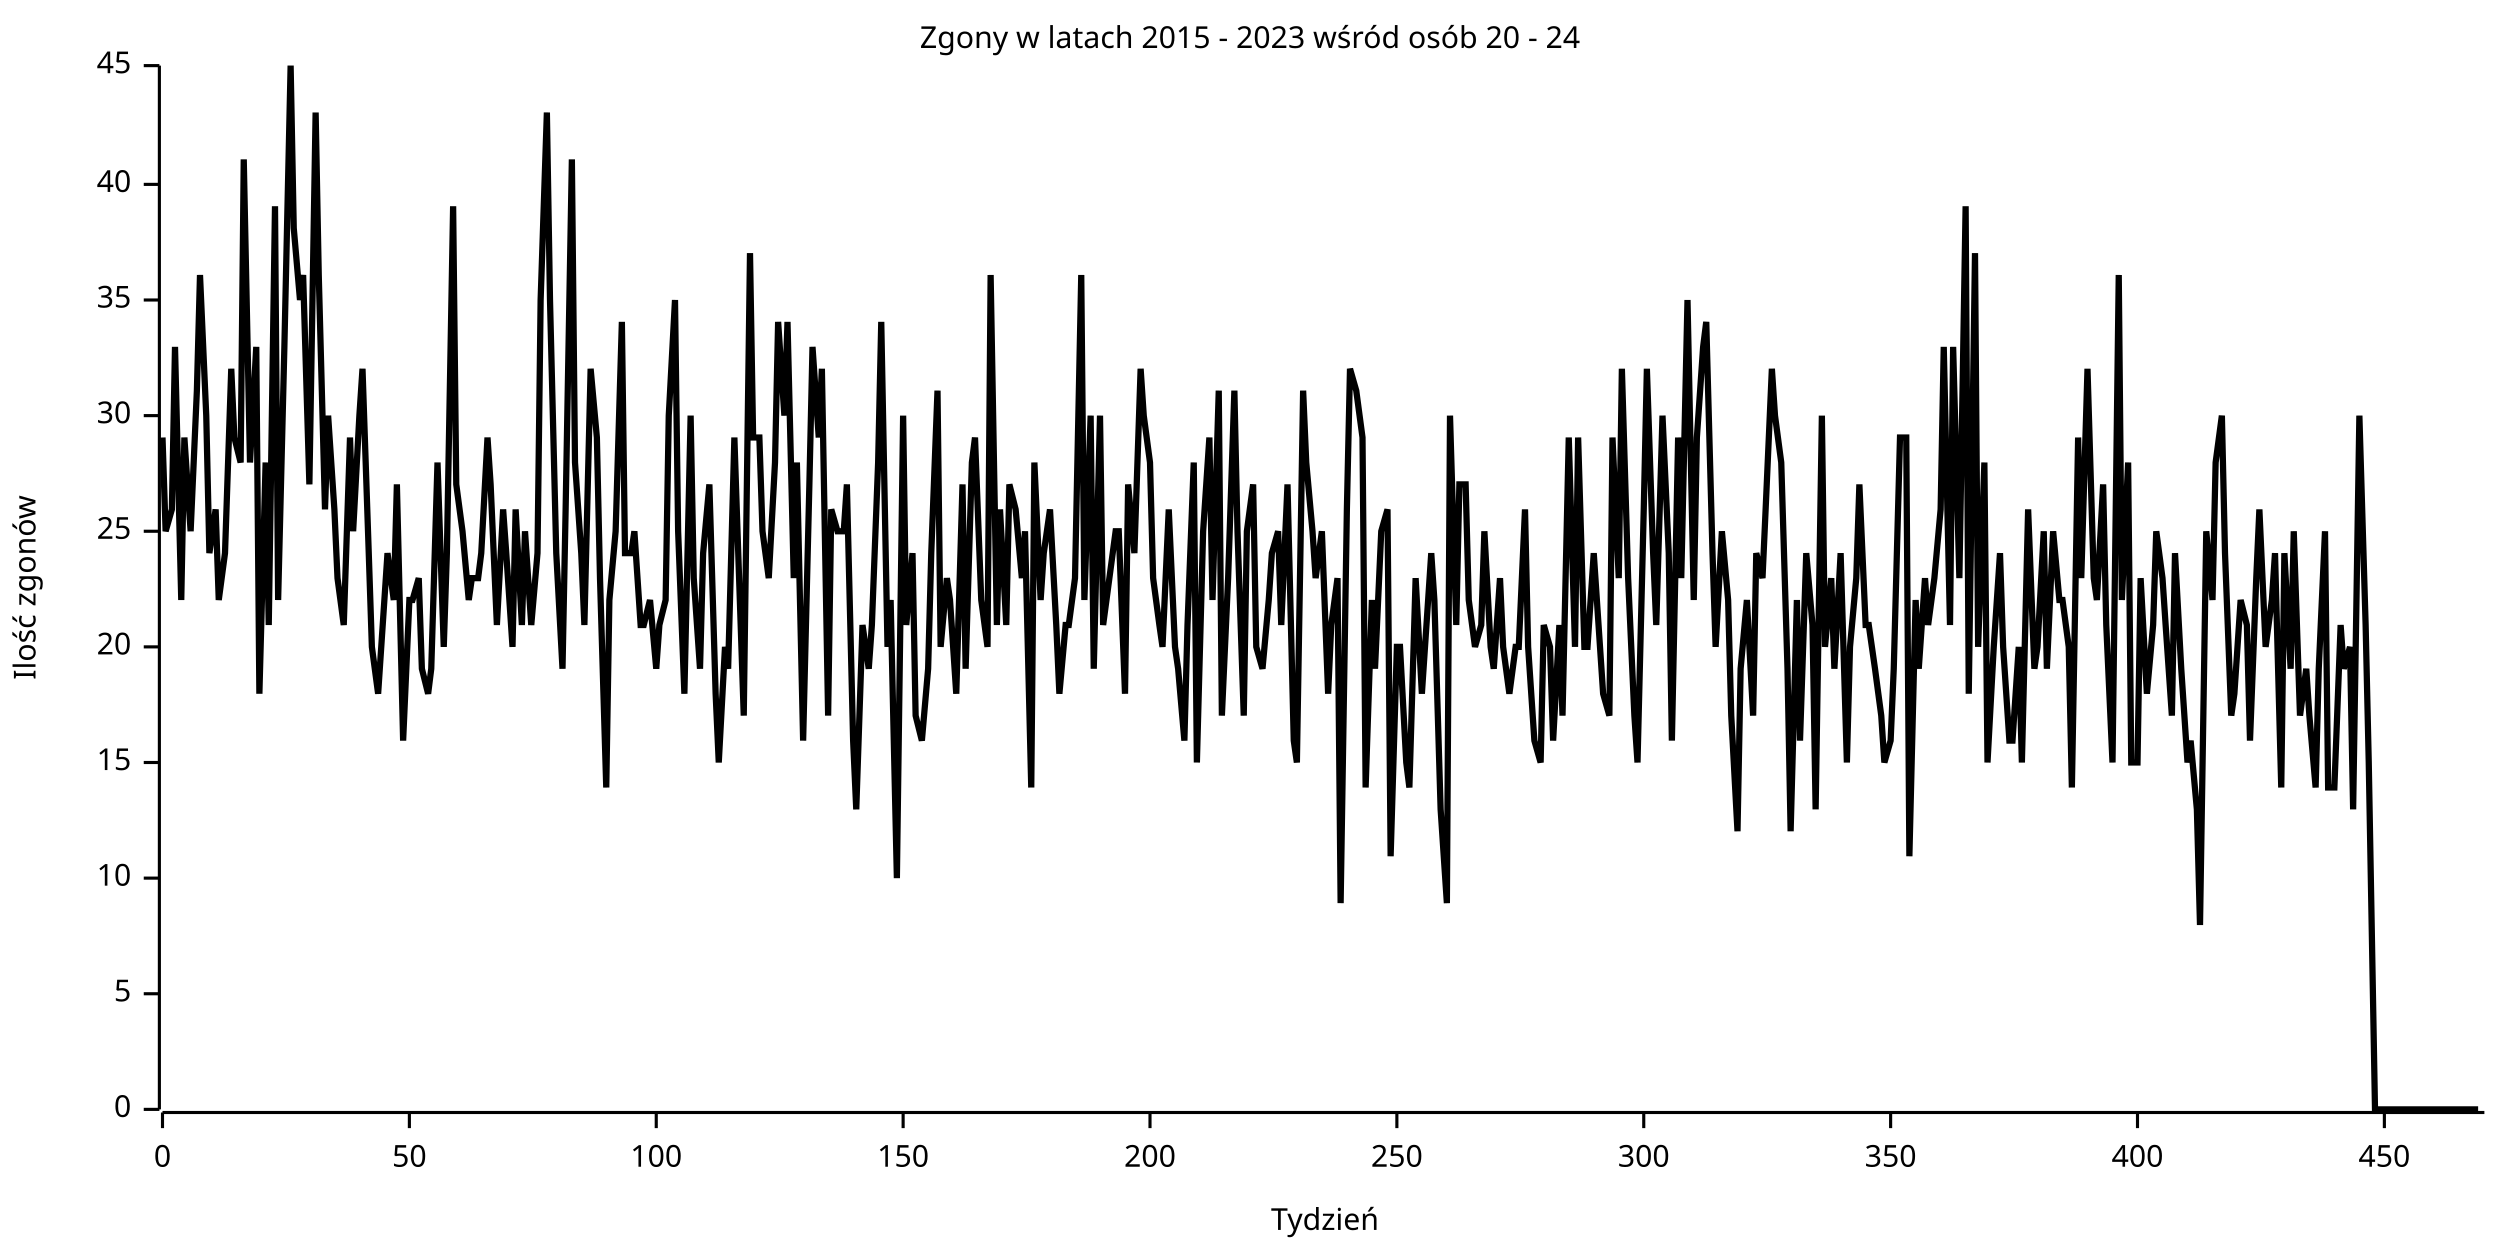
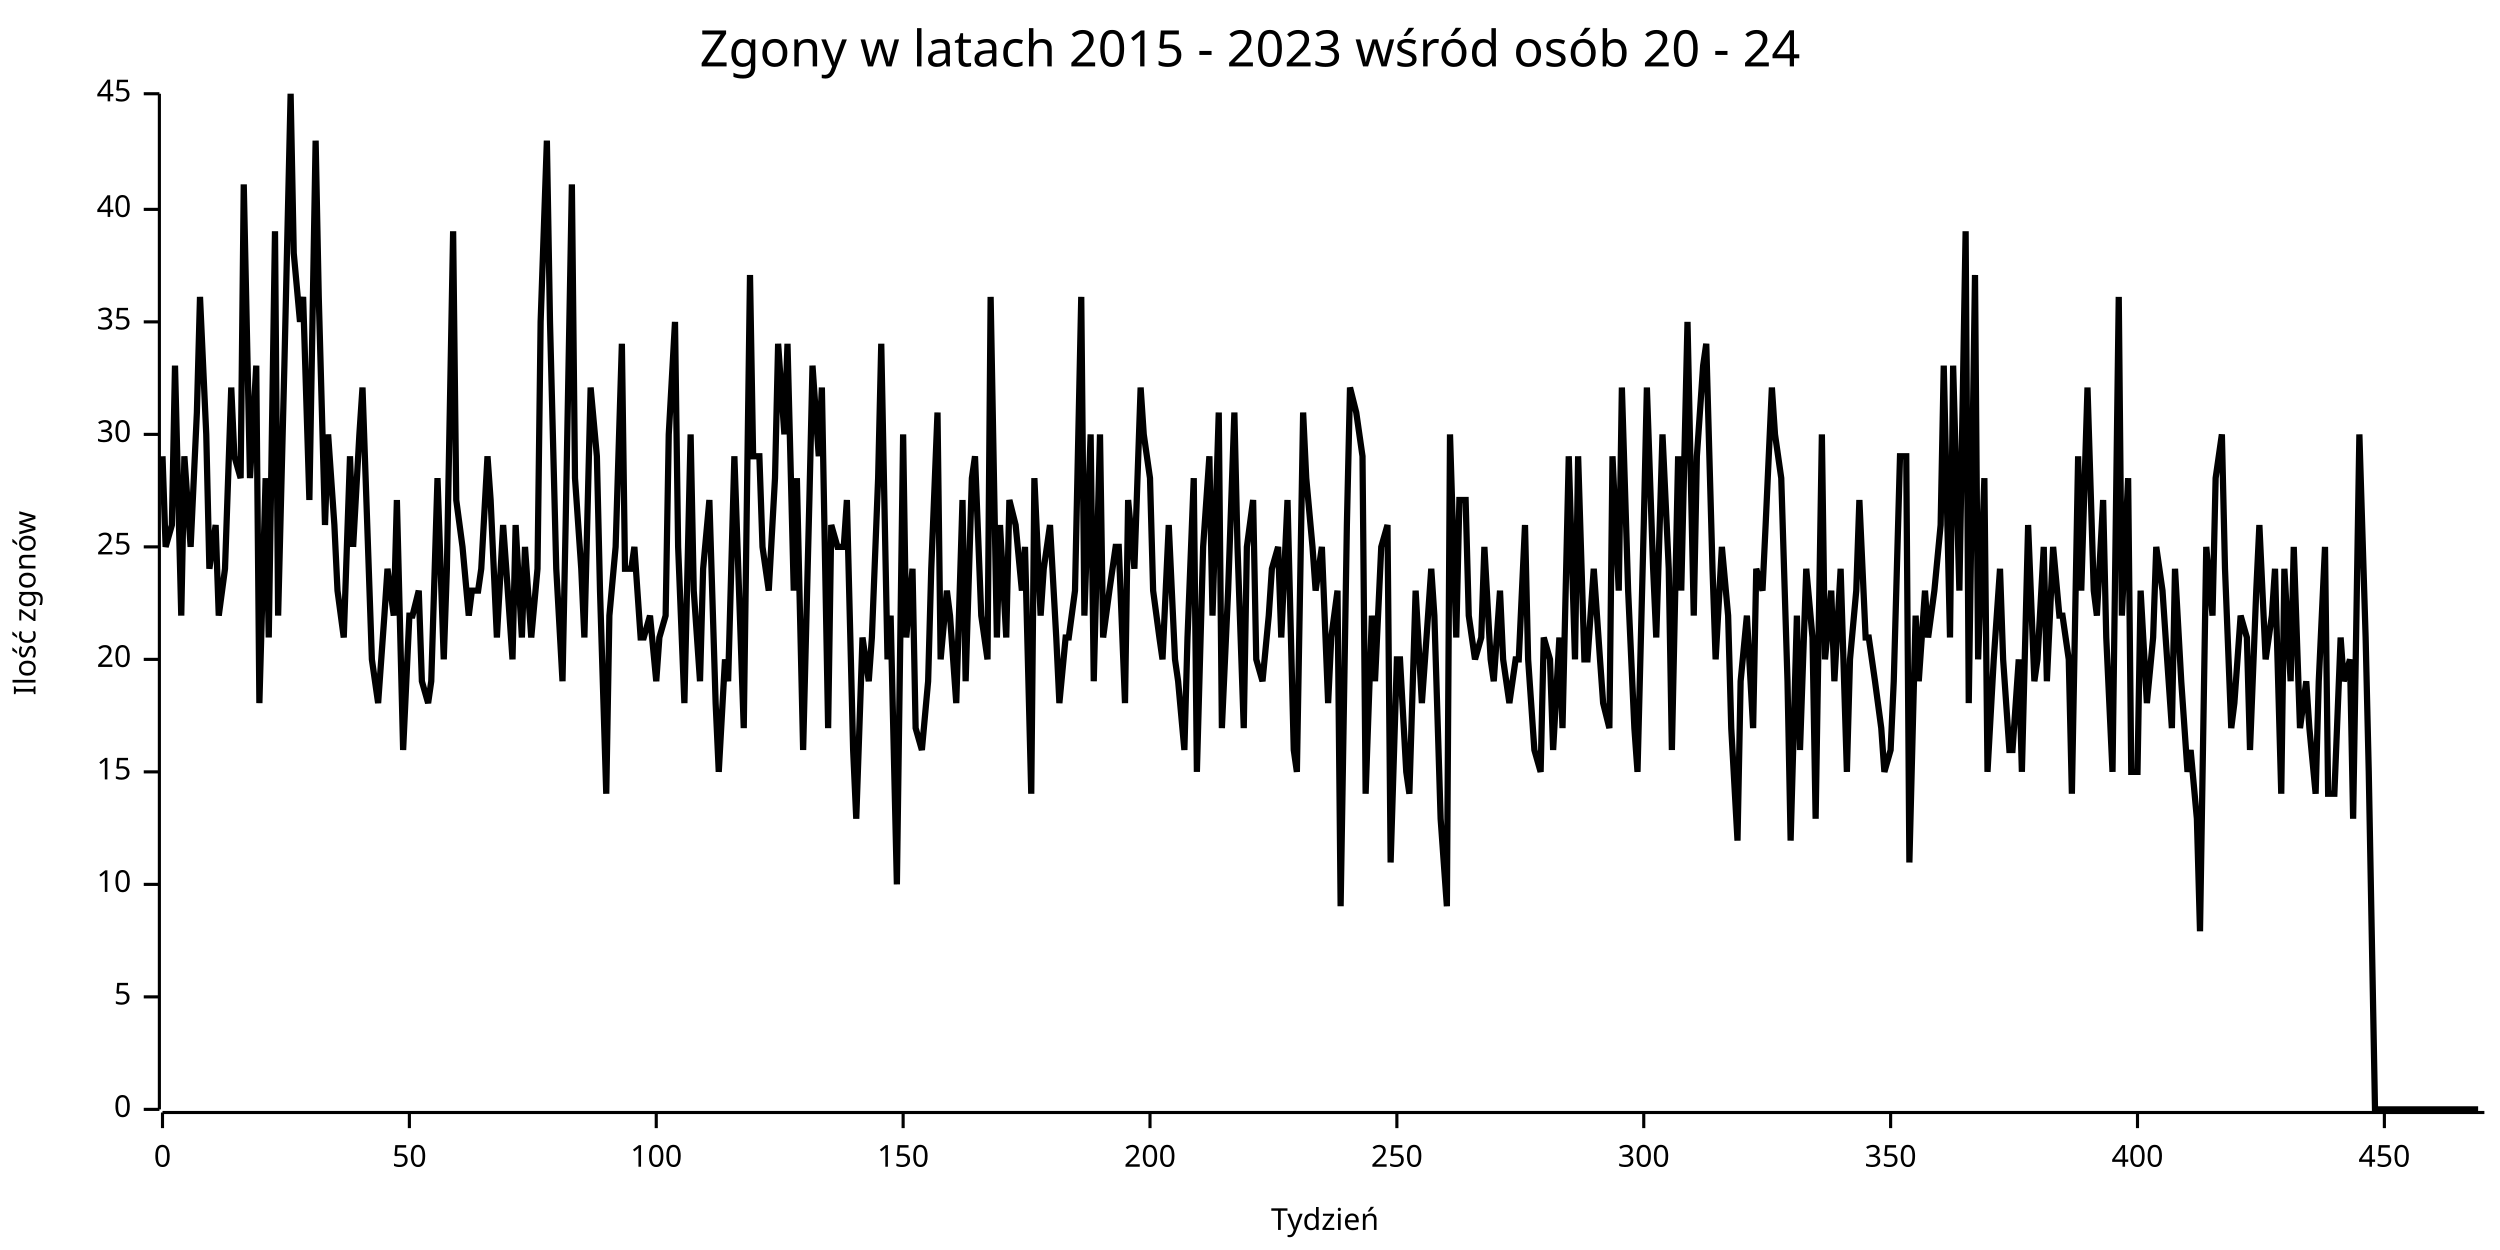
<svg xmlns="http://www.w3.org/2000/svg" width="800" height="400" viewBox="0 0 800 400">
  <rect x="0" y="0" width="800" height="400" opacity="1" fill="#FFFFFF" stroke="none" />
-   <text x="400" y="8" dy="0.76em" text-anchor="middle" font-family="sans-serif" font-size="9.677" opacity="1" fill="#000000">
+   <text x="400" y="9" dy="0.76em" text-anchor="middle" font-family="sans-serif" font-size="16.129" opacity="1" fill="#000000">
Zgony w latach 2015 - 2023 wśród osób 20 - 24
</text>
-   <text x="4" y="188" dy="0.76em" text-anchor="middle" font-family="sans-serif" font-size="9.677" opacity="1" fill="#000000" transform="rotate(270, 4, 188)">
+   <text x="4" y="193" dy="0.76em" text-anchor="middle" font-family="sans-serif" font-size="9.677" opacity="1" fill="#000000" transform="rotate(270, 4, 193)">
Ilość zgonów
</text>
  <text x="424" y="396" dy="-0.5ex" text-anchor="middle" font-family="sans-serif" font-size="9.677" opacity="1" fill="#000000">
Tydzień
</text>
-   <polyline fill="none" opacity="1" stroke="#000000" stroke-width="1" points="51,21 51,355 " />
+   <polyline fill="none" opacity="1" stroke="#000000" stroke-width="1" points="51,30 51,355 " />
  <text x="42" y="355" dy="0.5ex" text-anchor="end" font-family="sans-serif" font-size="9.677" opacity="1" fill="#000000">
0
</text>
  <polyline fill="none" opacity="1" stroke="#000000" stroke-width="1" points="46,355 51,355 " />
-   <text x="42" y="318" dy="0.5ex" text-anchor="end" font-family="sans-serif" font-size="9.677" opacity="1" fill="#000000">
+   <text x="42" y="319" dy="0.5ex" text-anchor="end" font-family="sans-serif" font-size="9.677" opacity="1" fill="#000000">
5
</text>
-   <polyline fill="none" opacity="1" stroke="#000000" stroke-width="1" points="46,318 51,318 " />
-   <text x="42" y="281" dy="0.5ex" text-anchor="end" font-family="sans-serif" font-size="9.677" opacity="1" fill="#000000">
+   <polyline fill="none" opacity="1" stroke="#000000" stroke-width="1" points="46,319 51,319 " />
+   <text x="42" y="283" dy="0.5ex" text-anchor="end" font-family="sans-serif" font-size="9.677" opacity="1" fill="#000000">
10
</text>
-   <polyline fill="none" opacity="1" stroke="#000000" stroke-width="1" points="46,281 51,281 " />
-   <text x="42" y="244" dy="0.5ex" text-anchor="end" font-family="sans-serif" font-size="9.677" opacity="1" fill="#000000">
+   <polyline fill="none" opacity="1" stroke="#000000" stroke-width="1" points="46,283 51,283 " />
+   <text x="42" y="247" dy="0.5ex" text-anchor="end" font-family="sans-serif" font-size="9.677" opacity="1" fill="#000000">
15
</text>
-   <polyline fill="none" opacity="1" stroke="#000000" stroke-width="1" points="46,244 51,244 " />
-   <text x="42" y="207" dy="0.5ex" text-anchor="end" font-family="sans-serif" font-size="9.677" opacity="1" fill="#000000">
+   <polyline fill="none" opacity="1" stroke="#000000" stroke-width="1" points="46,247 51,247 " />
+   <text x="42" y="211" dy="0.5ex" text-anchor="end" font-family="sans-serif" font-size="9.677" opacity="1" fill="#000000">
20
</text>
-   <polyline fill="none" opacity="1" stroke="#000000" stroke-width="1" points="46,207 51,207 " />
-   <text x="42" y="170" dy="0.5ex" text-anchor="end" font-family="sans-serif" font-size="9.677" opacity="1" fill="#000000">
+   <polyline fill="none" opacity="1" stroke="#000000" stroke-width="1" points="46,211 51,211 " />
+   <text x="42" y="175" dy="0.5ex" text-anchor="end" font-family="sans-serif" font-size="9.677" opacity="1" fill="#000000">
25
</text>
-   <polyline fill="none" opacity="1" stroke="#000000" stroke-width="1" points="46,170 51,170 " />
-   <text x="42" y="133" dy="0.5ex" text-anchor="end" font-family="sans-serif" font-size="9.677" opacity="1" fill="#000000">
+   <polyline fill="none" opacity="1" stroke="#000000" stroke-width="1" points="46,175 51,175 " />
+   <text x="42" y="139" dy="0.5ex" text-anchor="end" font-family="sans-serif" font-size="9.677" opacity="1" fill="#000000">
30
</text>
-   <polyline fill="none" opacity="1" stroke="#000000" stroke-width="1" points="46,133 51,133 " />
-   <text x="42" y="96" dy="0.5ex" text-anchor="end" font-family="sans-serif" font-size="9.677" opacity="1" fill="#000000">
+   <polyline fill="none" opacity="1" stroke="#000000" stroke-width="1" points="46,139 51,139 " />
+   <text x="42" y="103" dy="0.5ex" text-anchor="end" font-family="sans-serif" font-size="9.677" opacity="1" fill="#000000">
35
</text>
-   <polyline fill="none" opacity="1" stroke="#000000" stroke-width="1" points="46,96 51,96 " />
-   <text x="42" y="59" dy="0.5ex" text-anchor="end" font-family="sans-serif" font-size="9.677" opacity="1" fill="#000000">
+   <polyline fill="none" opacity="1" stroke="#000000" stroke-width="1" points="46,103 51,103 " />
+   <text x="42" y="67" dy="0.5ex" text-anchor="end" font-family="sans-serif" font-size="9.677" opacity="1" fill="#000000">
40
</text>
-   <polyline fill="none" opacity="1" stroke="#000000" stroke-width="1" points="46,59 51,59 " />
-   <text x="42" y="21" dy="0.5ex" text-anchor="end" font-family="sans-serif" font-size="9.677" opacity="1" fill="#000000">
+   <polyline fill="none" opacity="1" stroke="#000000" stroke-width="1" points="46,67 51,67 " />
+   <text x="42" y="30" dy="0.5ex" text-anchor="end" font-family="sans-serif" font-size="9.677" opacity="1" fill="#000000">
45
</text>
-   <polyline fill="none" opacity="1" stroke="#000000" stroke-width="1" points="46,21 51,21 " />
+   <polyline fill="none" opacity="1" stroke="#000000" stroke-width="1" points="46,30 51,30 " />
  <polyline fill="none" opacity="1" stroke="#000000" stroke-width="1" points="52,356 795,356 " />
  <text x="52" y="366" dy="0.76em" text-anchor="middle" font-family="sans-serif" font-size="9.677" opacity="1" fill="#000000">
0
</text>
  <polyline fill="none" opacity="1" stroke="#000000" stroke-width="1" points="52,356 52,361 " />
  <text x="131" y="366" dy="0.76em" text-anchor="middle" font-family="sans-serif" font-size="9.677" opacity="1" fill="#000000">
50
</text>
  <polyline fill="none" opacity="1" stroke="#000000" stroke-width="1" points="131,356 131,361 " />
  <text x="210" y="366" dy="0.76em" text-anchor="middle" font-family="sans-serif" font-size="9.677" opacity="1" fill="#000000">
100
</text>
  <polyline fill="none" opacity="1" stroke="#000000" stroke-width="1" points="210,356 210,361 " />
  <text x="289" y="366" dy="0.76em" text-anchor="middle" font-family="sans-serif" font-size="9.677" opacity="1" fill="#000000">
150
</text>
  <polyline fill="none" opacity="1" stroke="#000000" stroke-width="1" points="289,356 289,361 " />
  <text x="368" y="366" dy="0.76em" text-anchor="middle" font-family="sans-serif" font-size="9.677" opacity="1" fill="#000000">
200
</text>
  <polyline fill="none" opacity="1" stroke="#000000" stroke-width="1" points="368,356 368,361 " />
  <text x="447" y="366" dy="0.76em" text-anchor="middle" font-family="sans-serif" font-size="9.677" opacity="1" fill="#000000">
250
</text>
  <polyline fill="none" opacity="1" stroke="#000000" stroke-width="1" points="447,356 447,361 " />
  <text x="526" y="366" dy="0.76em" text-anchor="middle" font-family="sans-serif" font-size="9.677" opacity="1" fill="#000000">
300
</text>
  <polyline fill="none" opacity="1" stroke="#000000" stroke-width="1" points="526,356 526,361 " />
  <text x="605" y="366" dy="0.76em" text-anchor="middle" font-family="sans-serif" font-size="9.677" opacity="1" fill="#000000">
350
</text>
  <polyline fill="none" opacity="1" stroke="#000000" stroke-width="1" points="605,356 605,361 " />
  <text x="684" y="366" dy="0.76em" text-anchor="middle" font-family="sans-serif" font-size="9.677" opacity="1" fill="#000000">
400
</text>
  <polyline fill="none" opacity="1" stroke="#000000" stroke-width="1" points="684,356 684,361 " />
  <text x="763" y="366" dy="0.76em" text-anchor="middle" font-family="sans-serif" font-size="9.677" opacity="1" fill="#000000">
450
</text>
  <polyline fill="none" opacity="1" stroke="#000000" stroke-width="1" points="763,356 763,361 " />
-   <polyline fill="none" opacity="1" stroke="#000000" stroke-width="2" points="52,140 53,170 55,163 56,111 58,192 59,140 61,170 63,125 64,88 66,133 67,177 69,163 70,192 72,177 74,118 75,140 77,148 78,51 80,148 82,111 83,222 85,148 86,200 88,66 89,192 91,111 93,21 94,73 96,96 97,88 99,155 101,36 102,88 104,163 105,133 107,163 108,185 110,200 112,140 113,170 115,133 116,118 118,177 119,207 121,222 123,192 124,177 126,192 127,155 129,237 131,192 132,192 134,185 135,214 137,222 138,214 140,148 142,207 143,177 145,66 146,155 148,170 150,192 151,185 153,185 154,177 156,140 157,155 159,200 161,163 162,177 164,207 165,163 167,200 168,170 170,200 172,177 173,96 175,36 176,96 178,177 180,214 181,163 183,51 184,148 186,177 187,200 189,118 191,140 192,185 194,252 195,192 197,170 199,103 200,177 202,177 203,170 205,200 206,200 208,192 210,214 211,200 213,192 214,133 216,96 217,170 219,222 221,133 222,185 224,214 225,177 227,155 229,222 230,244 232,207 233,214 235,140 236,170 238,229 240,81 241,140 243,140 244,170 246,185 248,148 249,103 251,133 252,103 254,185 255,148 257,237 259,155 260,111 262,140 263,118 265,229 266,163 268,170 270,170 271,155 273,237 274,259 276,200 278,214 279,200 281,148 282,103 284,207 285,192 287,281 289,133 290,200 292,177 293,229 295,237 297,214 298,177 300,125 301,207 303,185 304,192 306,222 308,155 309,214 311,148 312,140 314,192 316,207 317,88 319,200 320,163 322,200 323,155 325,163 327,185 328,170 330,252 331,148 333,192 334,177 336,163 338,200 339,222 341,200 342,200 344,185 346,88 347,192 349,133 350,214 352,133 353,200 355,185 357,170 358,170 360,222 361,155 363,177 365,118 366,133 368,148 369,185 371,200 372,207 374,163 376,207 377,214 379,237 380,200 382,148 383,244 385,170 387,140 388,192 390,125 391,229 393,185 395,125 396,170 398,229 399,170 401,155 402,207 404,214 406,192 407,177 409,170 410,200 412,155 414,237 415,244 417,125 418,148 420,170 421,185 423,170 425,222 426,200 428,185 429,289 431,163 432,118 434,125 436,140 437,252 439,192 440,214 442,170 444,163 445,274 447,207 448,207 450,244 451,252 453,185 455,222 456,207 458,177 459,192 461,259 463,289 464,133 466,200 467,155 469,155 470,192 472,207 474,200 475,170 477,207 478,214 480,185 481,207 483,222 485,207 486,207 488,163 489,207 491,237 493,244 494,200 496,207 497,237 499,200 500,229 502,140 504,207 505,140 507,207 508,207 510,177 512,207 513,222 515,229 516,140 518,185 519,118 521,185 523,229 524,244 526,163 527,118 529,177 530,200 532,133 534,177 535,237 537,140 538,185 540,96 542,192 543,140 545,111 546,103 548,177 549,207 551,170 553,192 554,229 556,266 557,214 559,192 561,229 562,177 564,185 565,163 567,118 568,133 570,148 572,214 573,266 575,192 576,237 578,177 580,200 581,259 583,133 584,207 586,185 587,214 589,177 591,244 592,207 594,185 595,155 597,200 598,200 600,214 602,229 603,244 605,237 606,214 608,140 610,140 611,274 613,192 614,214 616,185 617,200 619,185 621,163 622,111 624,200 625,111 627,185 629,66 630,222 632,81 633,207 635,148 636,244 638,207 640,177 641,207 643,237 644,237 646,207 647,244 649,163 651,214 652,207 654,170 655,214 657,170 659,192 660,192 662,207 663,252 665,140 666,185 668,118 670,185 671,192 673,155 674,200 676,244 678,88 679,192 681,148 682,244 684,244 685,185 687,222 689,200 690,170 692,185 693,200 695,229 696,177 698,214 700,244 701,237 703,259 704,296 706,170 708,192 709,148 711,133 712,177 714,229 715,222 717,192 719,200 720,237 722,185 723,163 725,207 727,192 728,177 730,252 731,177 733,214 734,170 736,229 738,214 739,229 741,252 742,214 744,170 745,252 747,252 749,200 750,214 752,207 753,259 755,133 757,200 758,244 760,355 761,355 763,355 764,355 766,355 768,355 769,355 771,355 772,355 774,355 776,355 777,355 779,355 780,355 782,355 783,355 785,355 787,355 788,355 790,355 791,355 793,355 " />
+   <polyline fill="none" opacity="1" stroke="#000000" stroke-width="2" points="52,146 53,175 55,168 56,117 58,197 59,146 61,175 63,132 64,95 66,139 67,182 69,168 70,197 72,182 74,124 75,146 77,153 78,59 80,153 82,117 83,225 85,153 86,204 88,74 89,197 91,117 93,30 94,81 96,103 97,95 99,160 101,45 102,95 104,168 105,139 107,168 108,189 110,204 112,146 113,175 115,139 116,124 118,182 119,211 121,225 123,197 124,182 126,197 127,160 129,240 131,197 132,197 134,189 135,218 137,225 138,218 140,153 142,211 143,182 145,74 146,160 148,175 150,197 151,189 153,189 154,182 156,146 157,160 159,204 161,168 162,182 164,211 165,168 167,204 168,175 170,204 172,182 173,103 175,45 176,103 178,182 180,218 181,168 183,59 184,153 186,182 187,204 189,124 191,146 192,189 194,254 195,197 197,175 199,110 200,182 202,182 203,175 205,204 206,204 208,197 210,218 211,204 213,197 214,139 216,103 217,175 219,225 221,139 222,189 224,218 225,182 227,160 229,225 230,247 232,211 233,218 235,146 236,175 238,233 240,88 241,146 243,146 244,175 246,189 248,153 249,110 251,139 252,110 254,189 255,153 257,240 259,160 260,117 262,146 263,124 265,233 266,168 268,175 270,175 271,160 273,240 274,262 276,204 278,218 279,204 281,153 282,110 284,211 285,197 287,283 289,139 290,204 292,182 293,233 295,240 297,218 298,182 300,132 301,211 303,189 304,197 306,225 308,160 309,218 311,153 312,146 314,197 316,211 317,95 319,204 320,168 322,204 323,160 325,168 327,189 328,175 330,254 331,153 333,197 334,182 336,168 338,204 339,225 341,204 342,204 344,189 346,95 347,197 349,139 350,218 352,139 353,204 355,189 357,175 358,175 360,225 361,160 363,182 365,124 366,139 368,153 369,189 371,204 372,211 374,168 376,211 377,218 379,240 380,204 382,153 383,247 385,175 387,146 388,197 390,132 391,233 393,189 395,132 396,175 398,233 399,175 401,160 402,211 404,218 406,197 407,182 409,175 410,204 412,160 414,240 415,247 417,132 418,153 420,175 421,189 423,175 425,225 426,204 428,189 429,290 431,168 432,124 434,132 436,146 437,254 439,197 440,218 442,175 444,168 445,276 447,211 448,211 450,247 451,254 453,189 455,225 456,211 458,182 459,197 461,262 463,290 464,139 466,204 467,160 469,160 470,197 472,211 474,204 475,175 477,211 478,218 480,189 481,211 483,225 485,211 486,211 488,168 489,211 491,240 493,247 494,204 496,211 497,240 499,204 500,233 502,146 504,211 505,146 507,211 508,211 510,182 512,211 513,225 515,233 516,146 518,189 519,124 521,189 523,233 524,247 526,168 527,124 529,182 530,204 532,139 534,182 535,240 537,146 538,189 540,103 542,197 543,146 545,117 546,110 548,182 549,211 551,175 553,197 554,233 556,269 557,218 559,197 561,233 562,182 564,189 565,168 567,124 568,139 570,153 572,218 573,269 575,197 576,240 578,182 580,204 581,262 583,139 584,211 586,189 587,218 589,182 591,247 592,211 594,189 595,160 597,204 598,204 600,218 602,233 603,247 605,240 606,218 608,146 610,146 611,276 613,197 614,218 616,189 617,204 619,189 621,168 622,117 624,204 625,117 627,189 629,74 630,225 632,88 633,211 635,153 636,247 638,211 640,182 641,211 643,240 644,240 646,211 647,247 649,168 651,218 652,211 654,175 655,218 657,175 659,197 660,197 662,211 663,254 665,146 666,189 668,124 670,189 671,197 673,160 674,204 676,247 678,95 679,197 681,153 682,247 684,247 685,189 687,225 689,204 690,175 692,189 693,204 695,233 696,182 698,218 700,247 701,240 703,262 704,298 706,175 708,197 709,153 711,139 712,182 714,233 715,225 717,197 719,204 720,240 722,189 723,168 725,211 727,197 728,182 730,254 731,182 733,218 734,175 736,233 738,218 739,233 741,254 742,218 744,175 745,254 747,254 749,204 750,218 752,211 753,262 755,139 757,204 758,247 760,355 761,355 763,355 764,355 766,355 768,355 769,355 771,355 772,355 774,355 776,355 777,355 779,355 780,355 782,355 783,355 785,355 787,355 788,355 790,355 791,355 793,355 " />
</svg>
